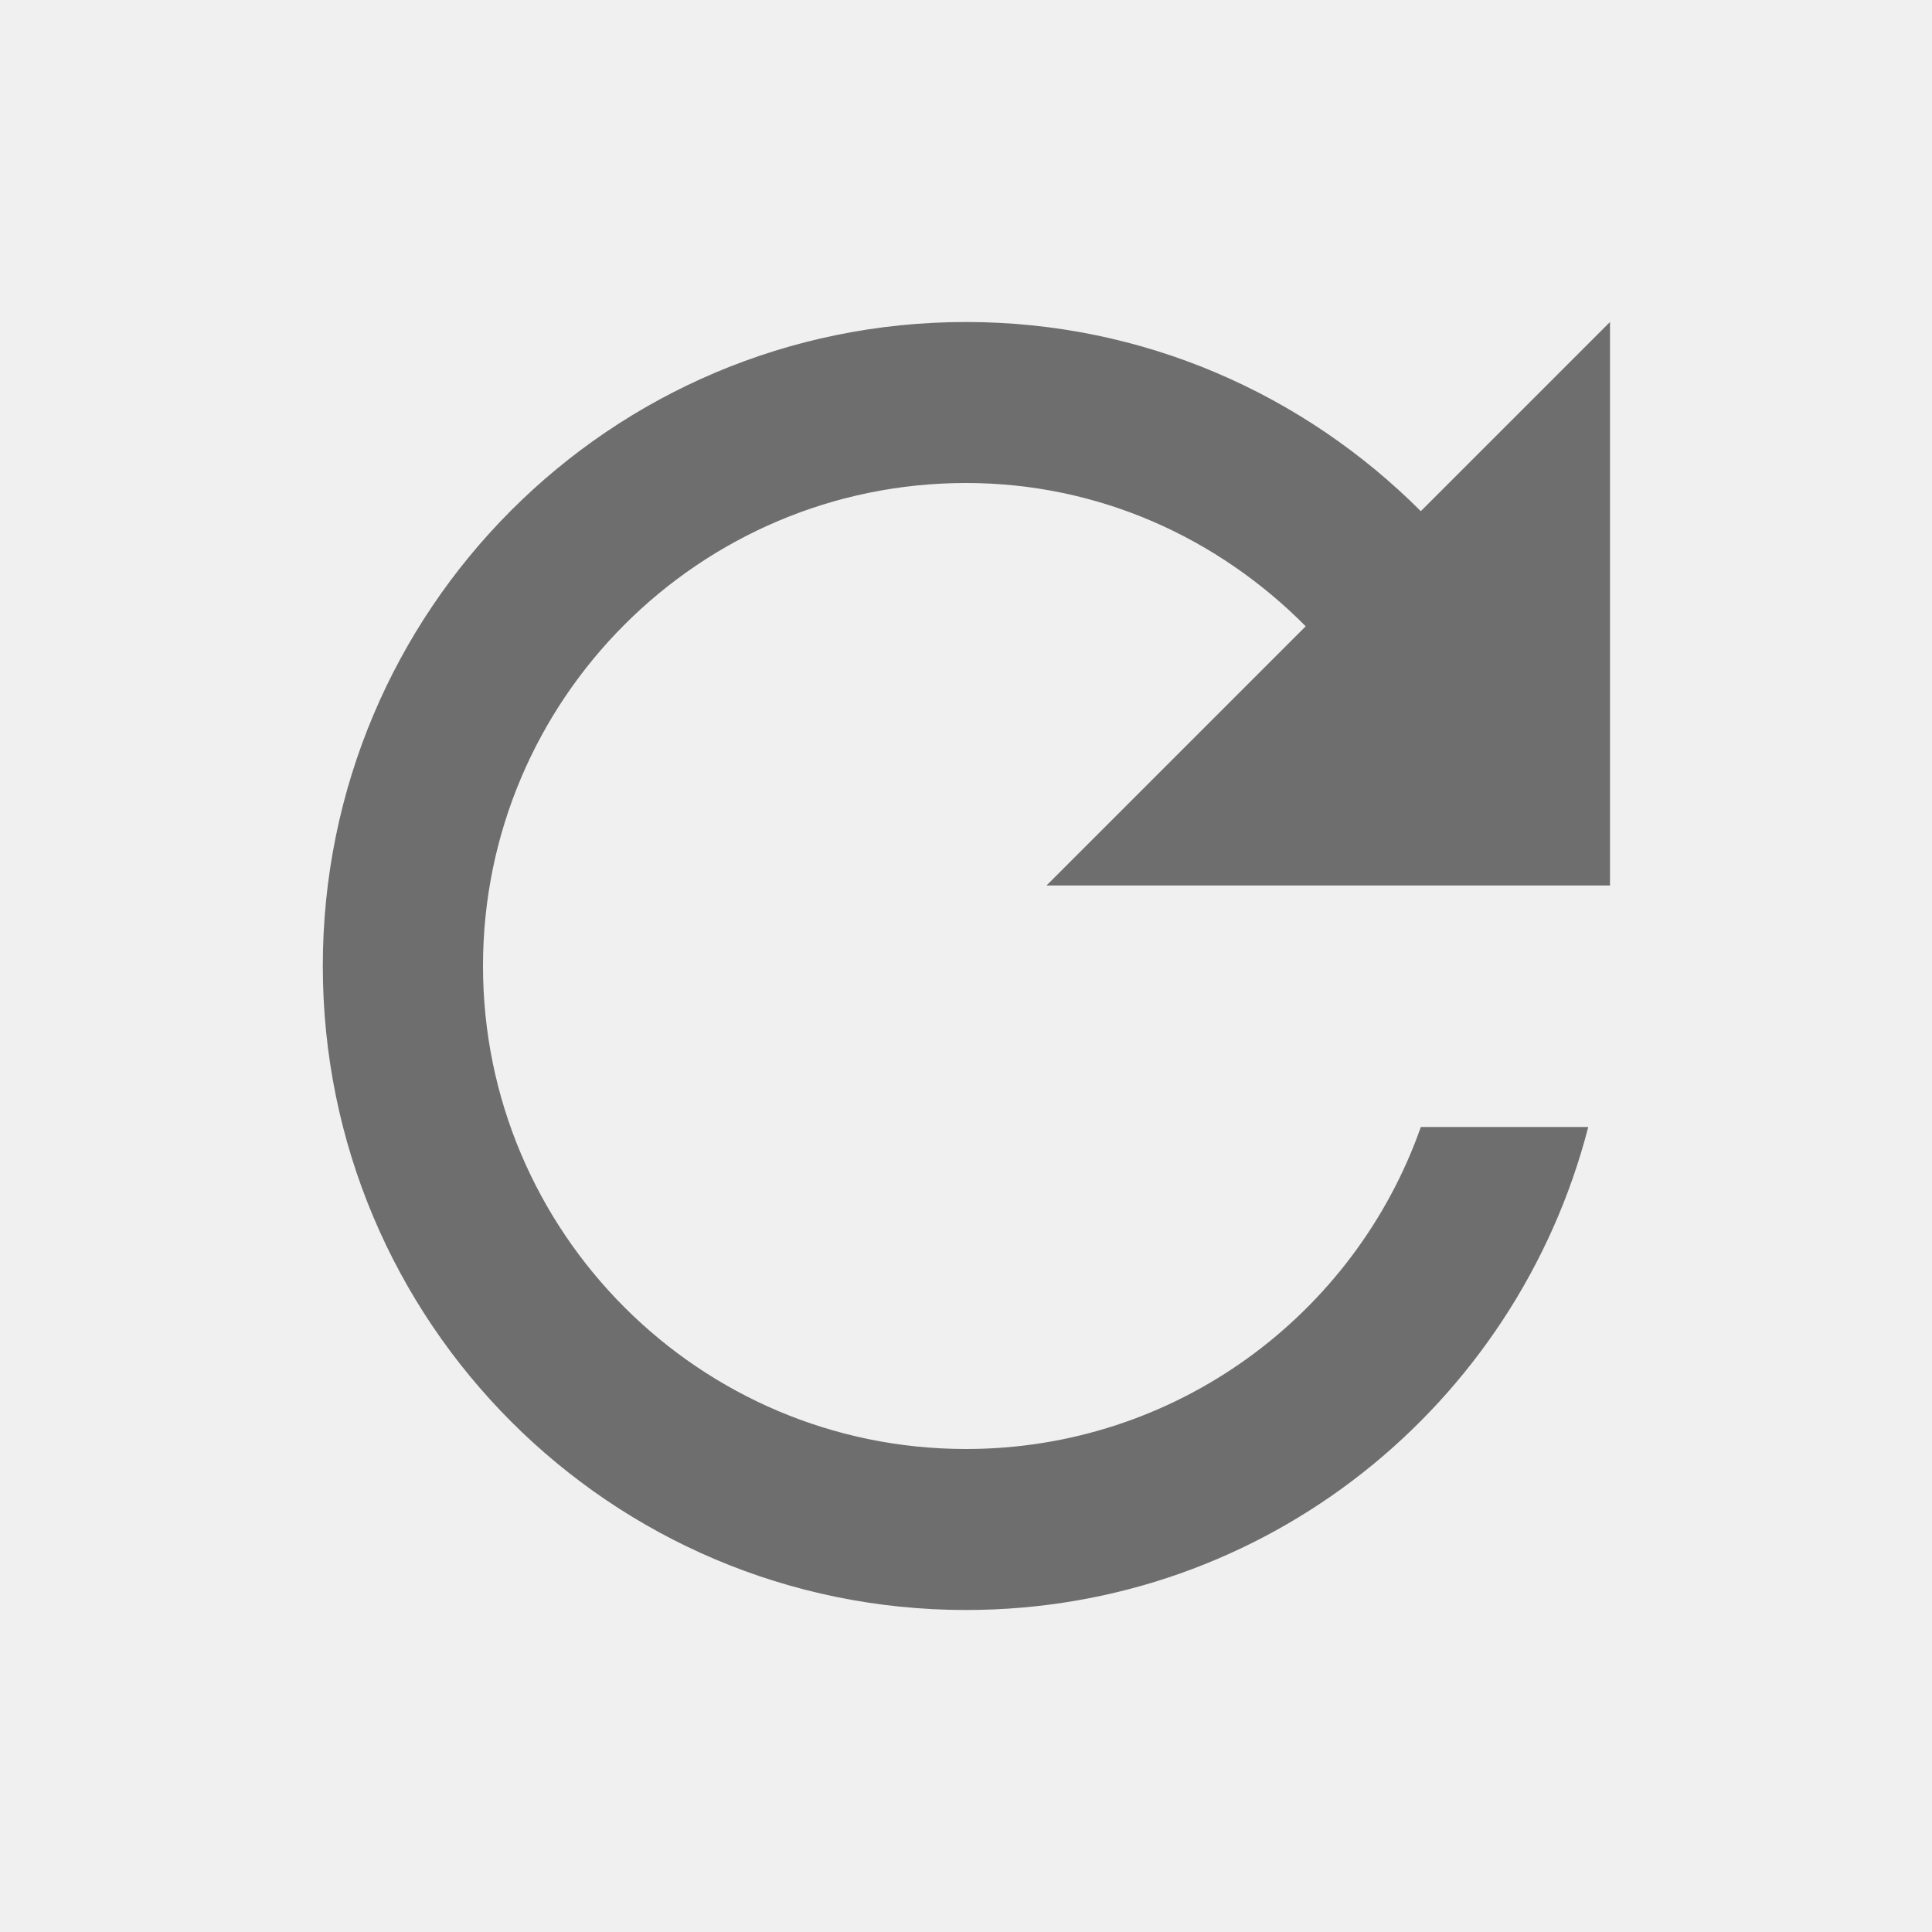
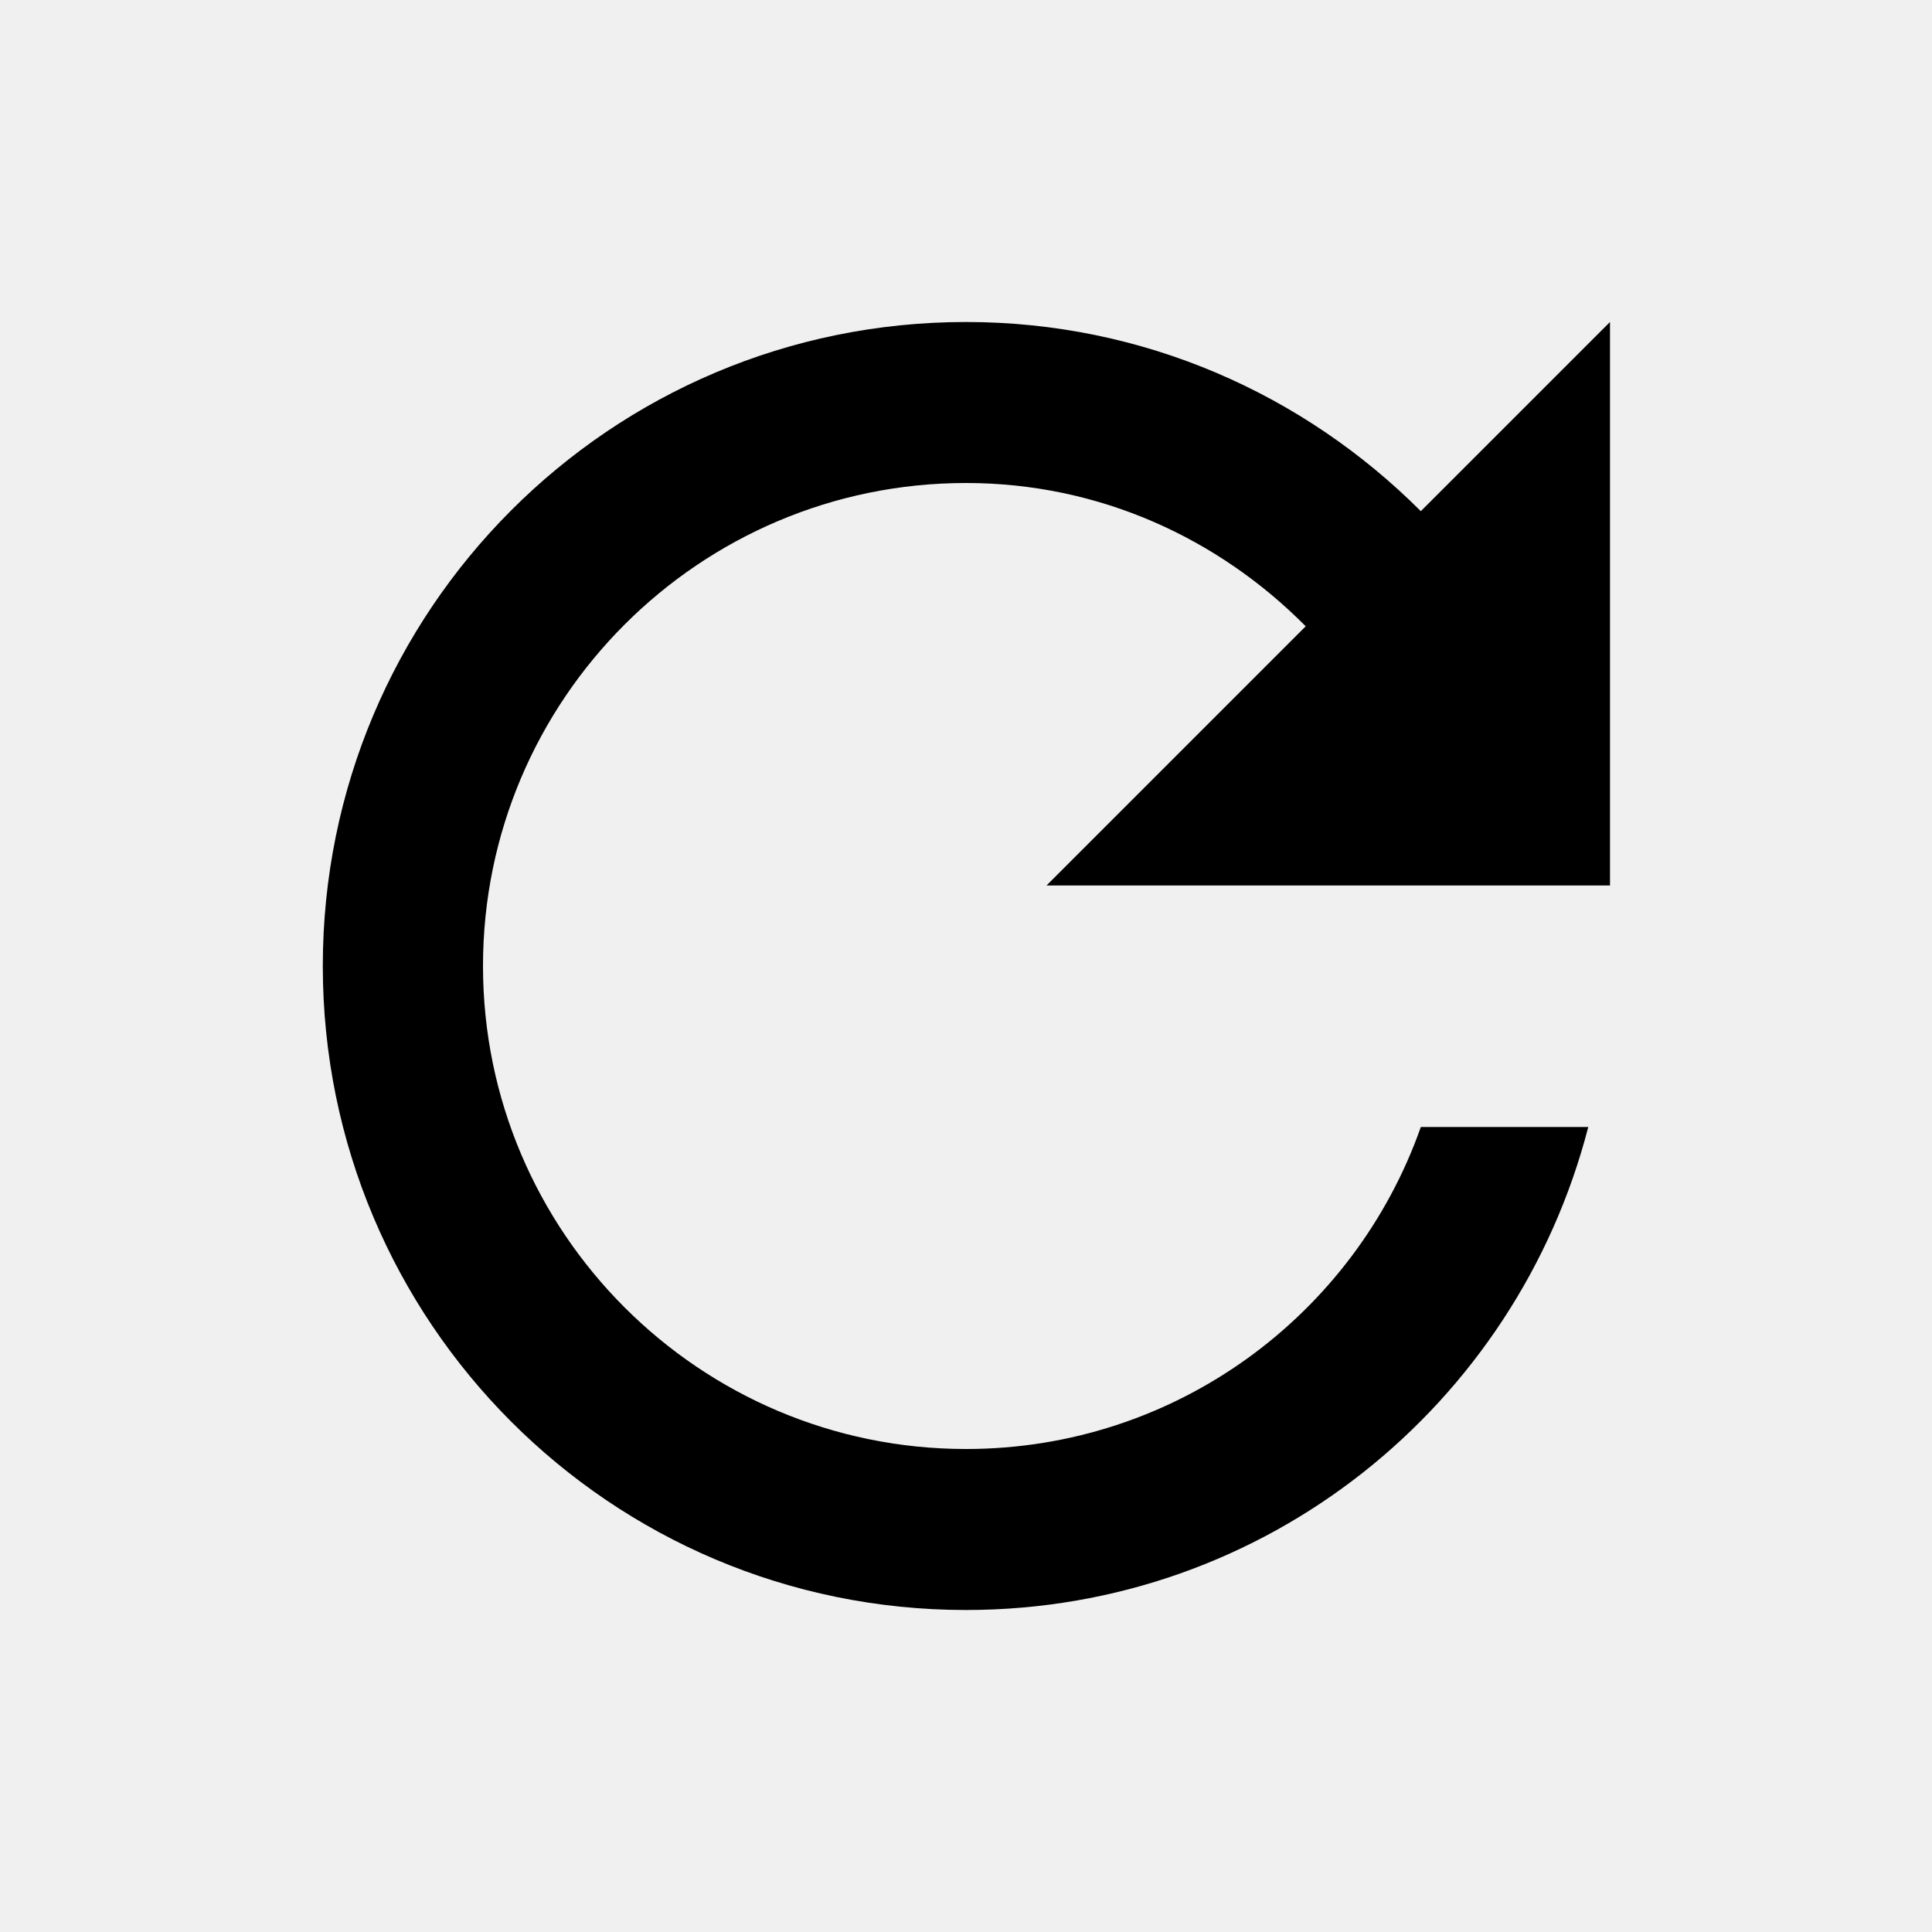
<svg xmlns="http://www.w3.org/2000/svg" width="24px" height="24px" viewBox="0 0 24 24" version="1.1">
  <g id="Icons" stroke="none" stroke-width="1" fill="none" fill-rule="evenodd">
    <g id="Icons/refresh">
      <g id="Icons/background" fill="#FFFFFF" fill-opacity="0">
        <rect id="Rectangle" x="0" y="0" width="24" height="24" rx="2" />
      </g>
-       <g id="refresh-24px" transform="translate(4, 4)" fill="#6E6E6E">
+       <g id="refresh-24px" transform="translate(4, 4)" fill="currentColor">
        <path d="M13.65,2.35 C12.2,0.9 10.21,0 8,0 C3.58,0 0.01,3.58 0.01,8 C0.01,12.42 3.58,16 8,16 C11.73,16 14.84,13.45 15.73,10 L13.65,10 C12.83,12.33 10.61,14 8,14 C4.69,14 2,11.31 2,8 C2,4.69 4.69,2 8,2 C9.66,2 11.14,2.69 12.22,3.78 L9,7 L16,7 L16,0 L13.65,2.35 Z" id="Path" />
      </g>
    </g>
  </g>
</svg>
